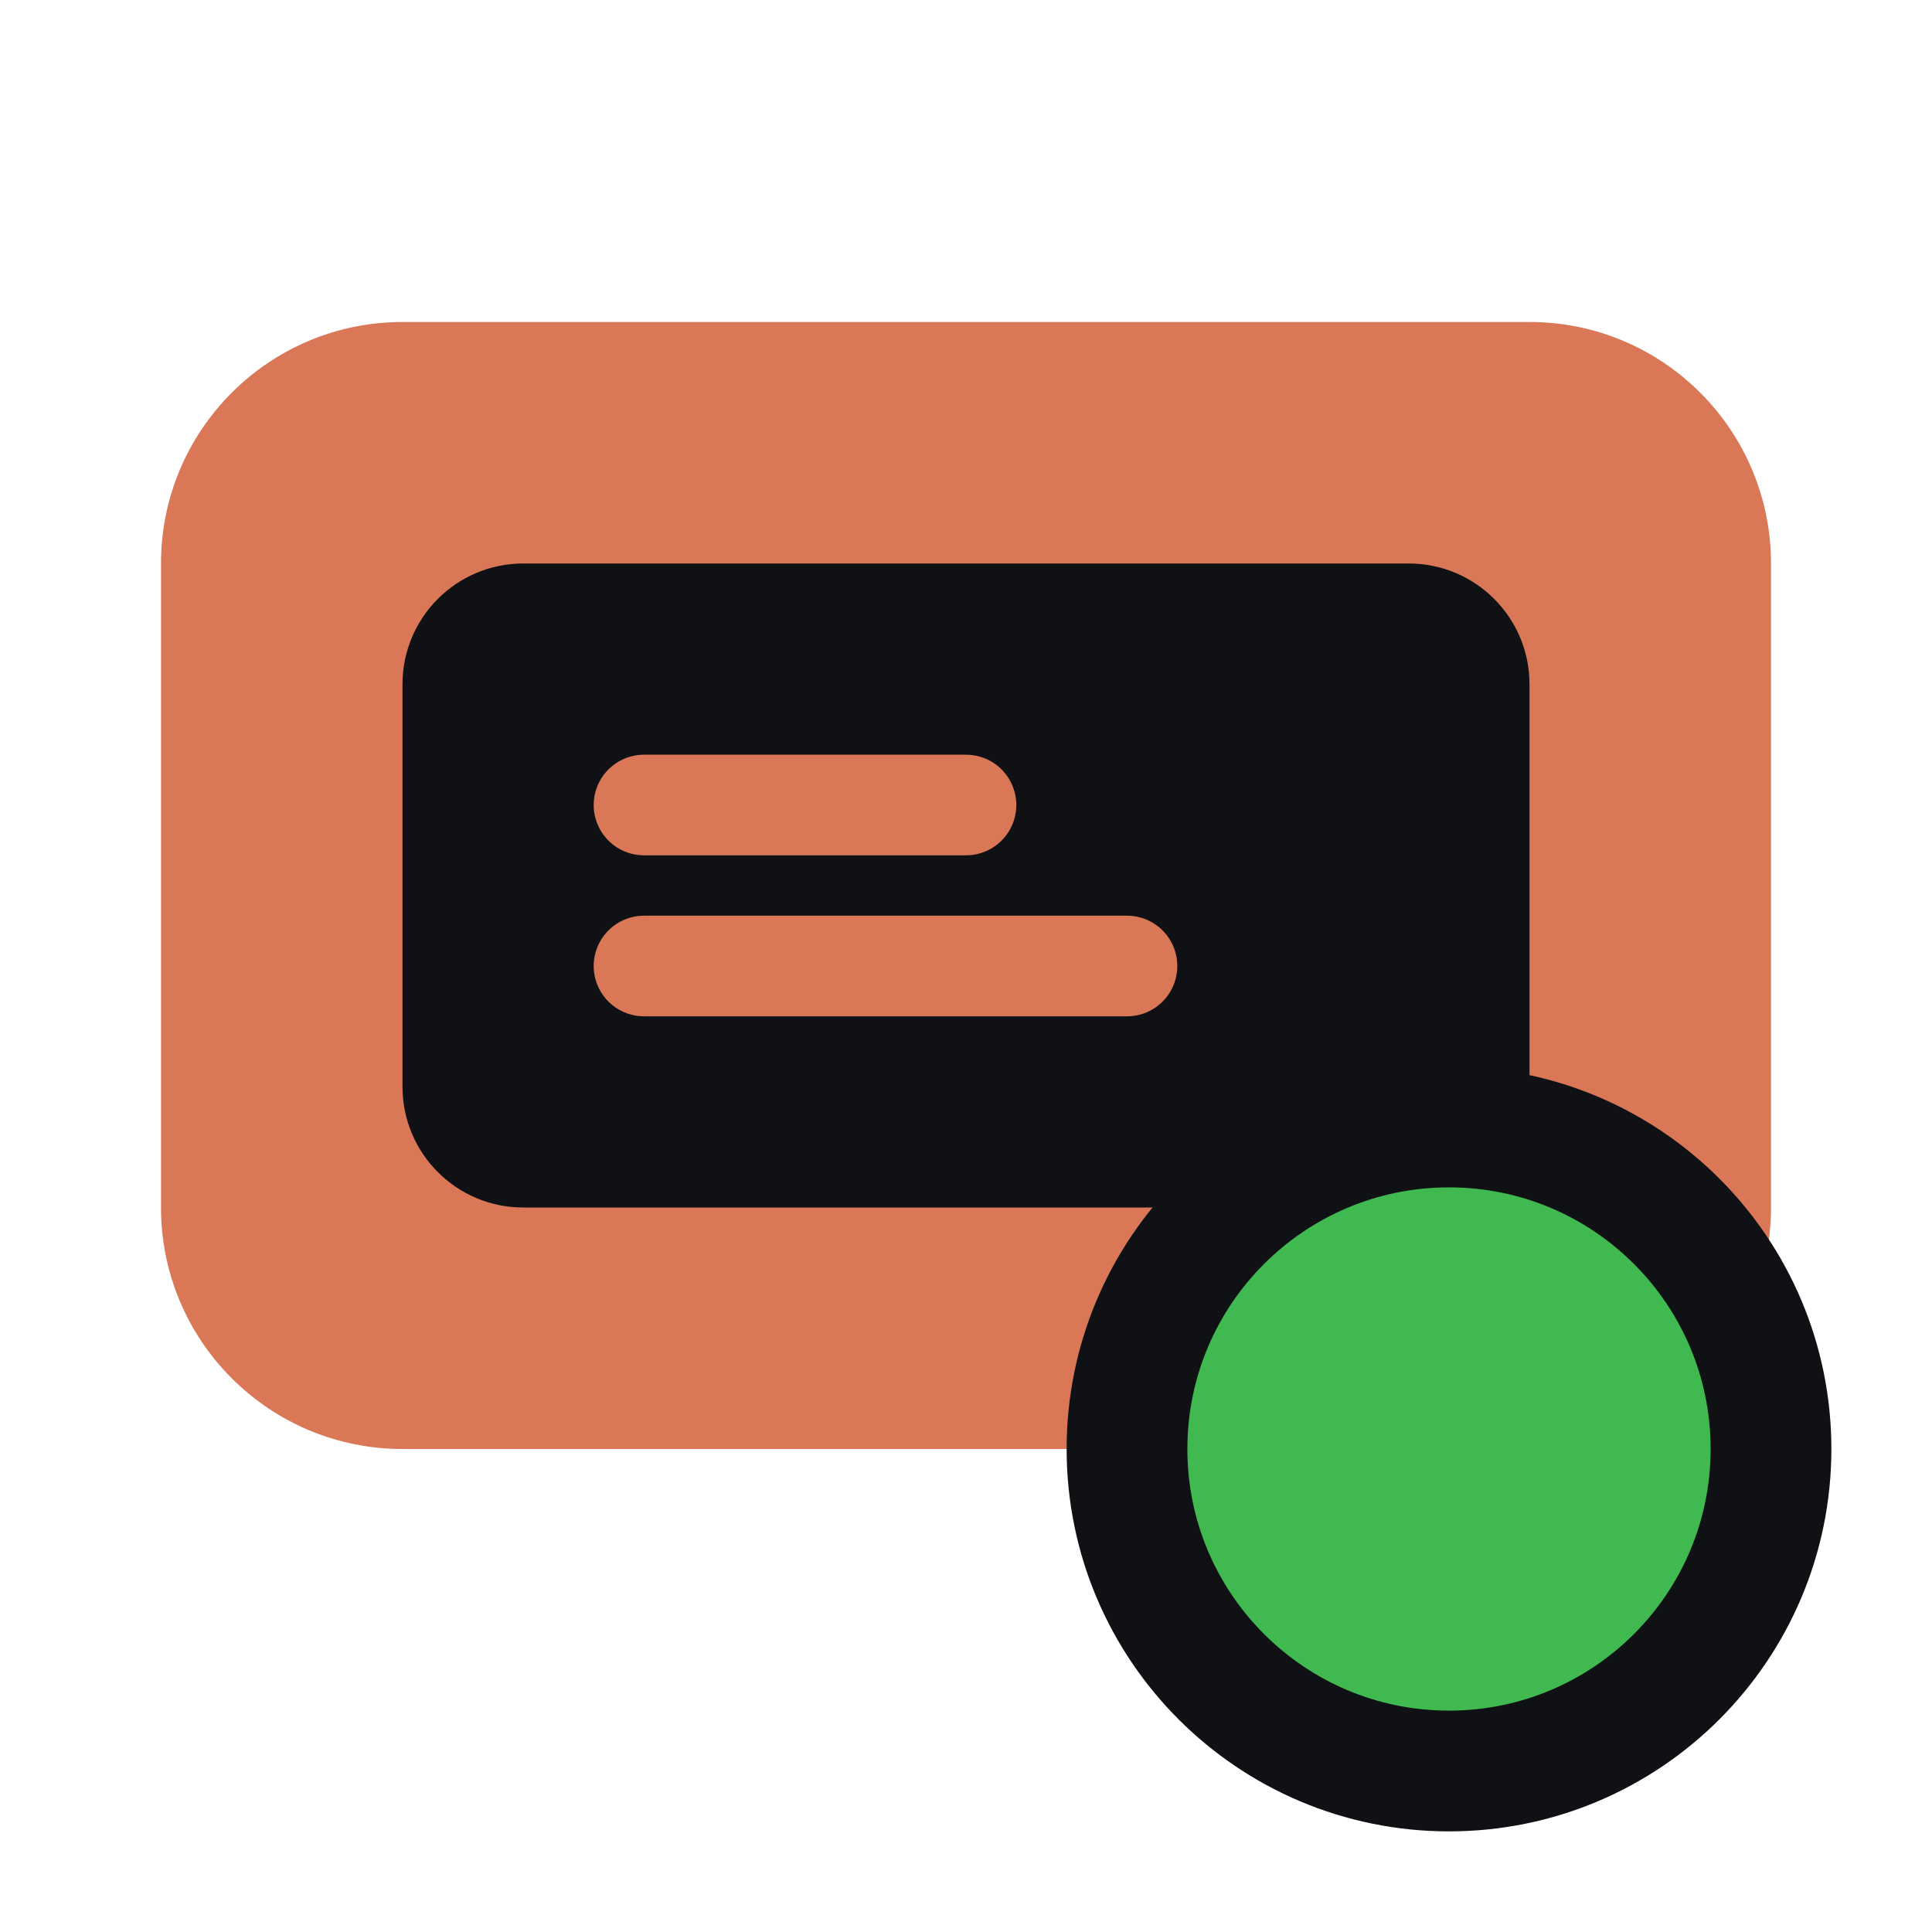
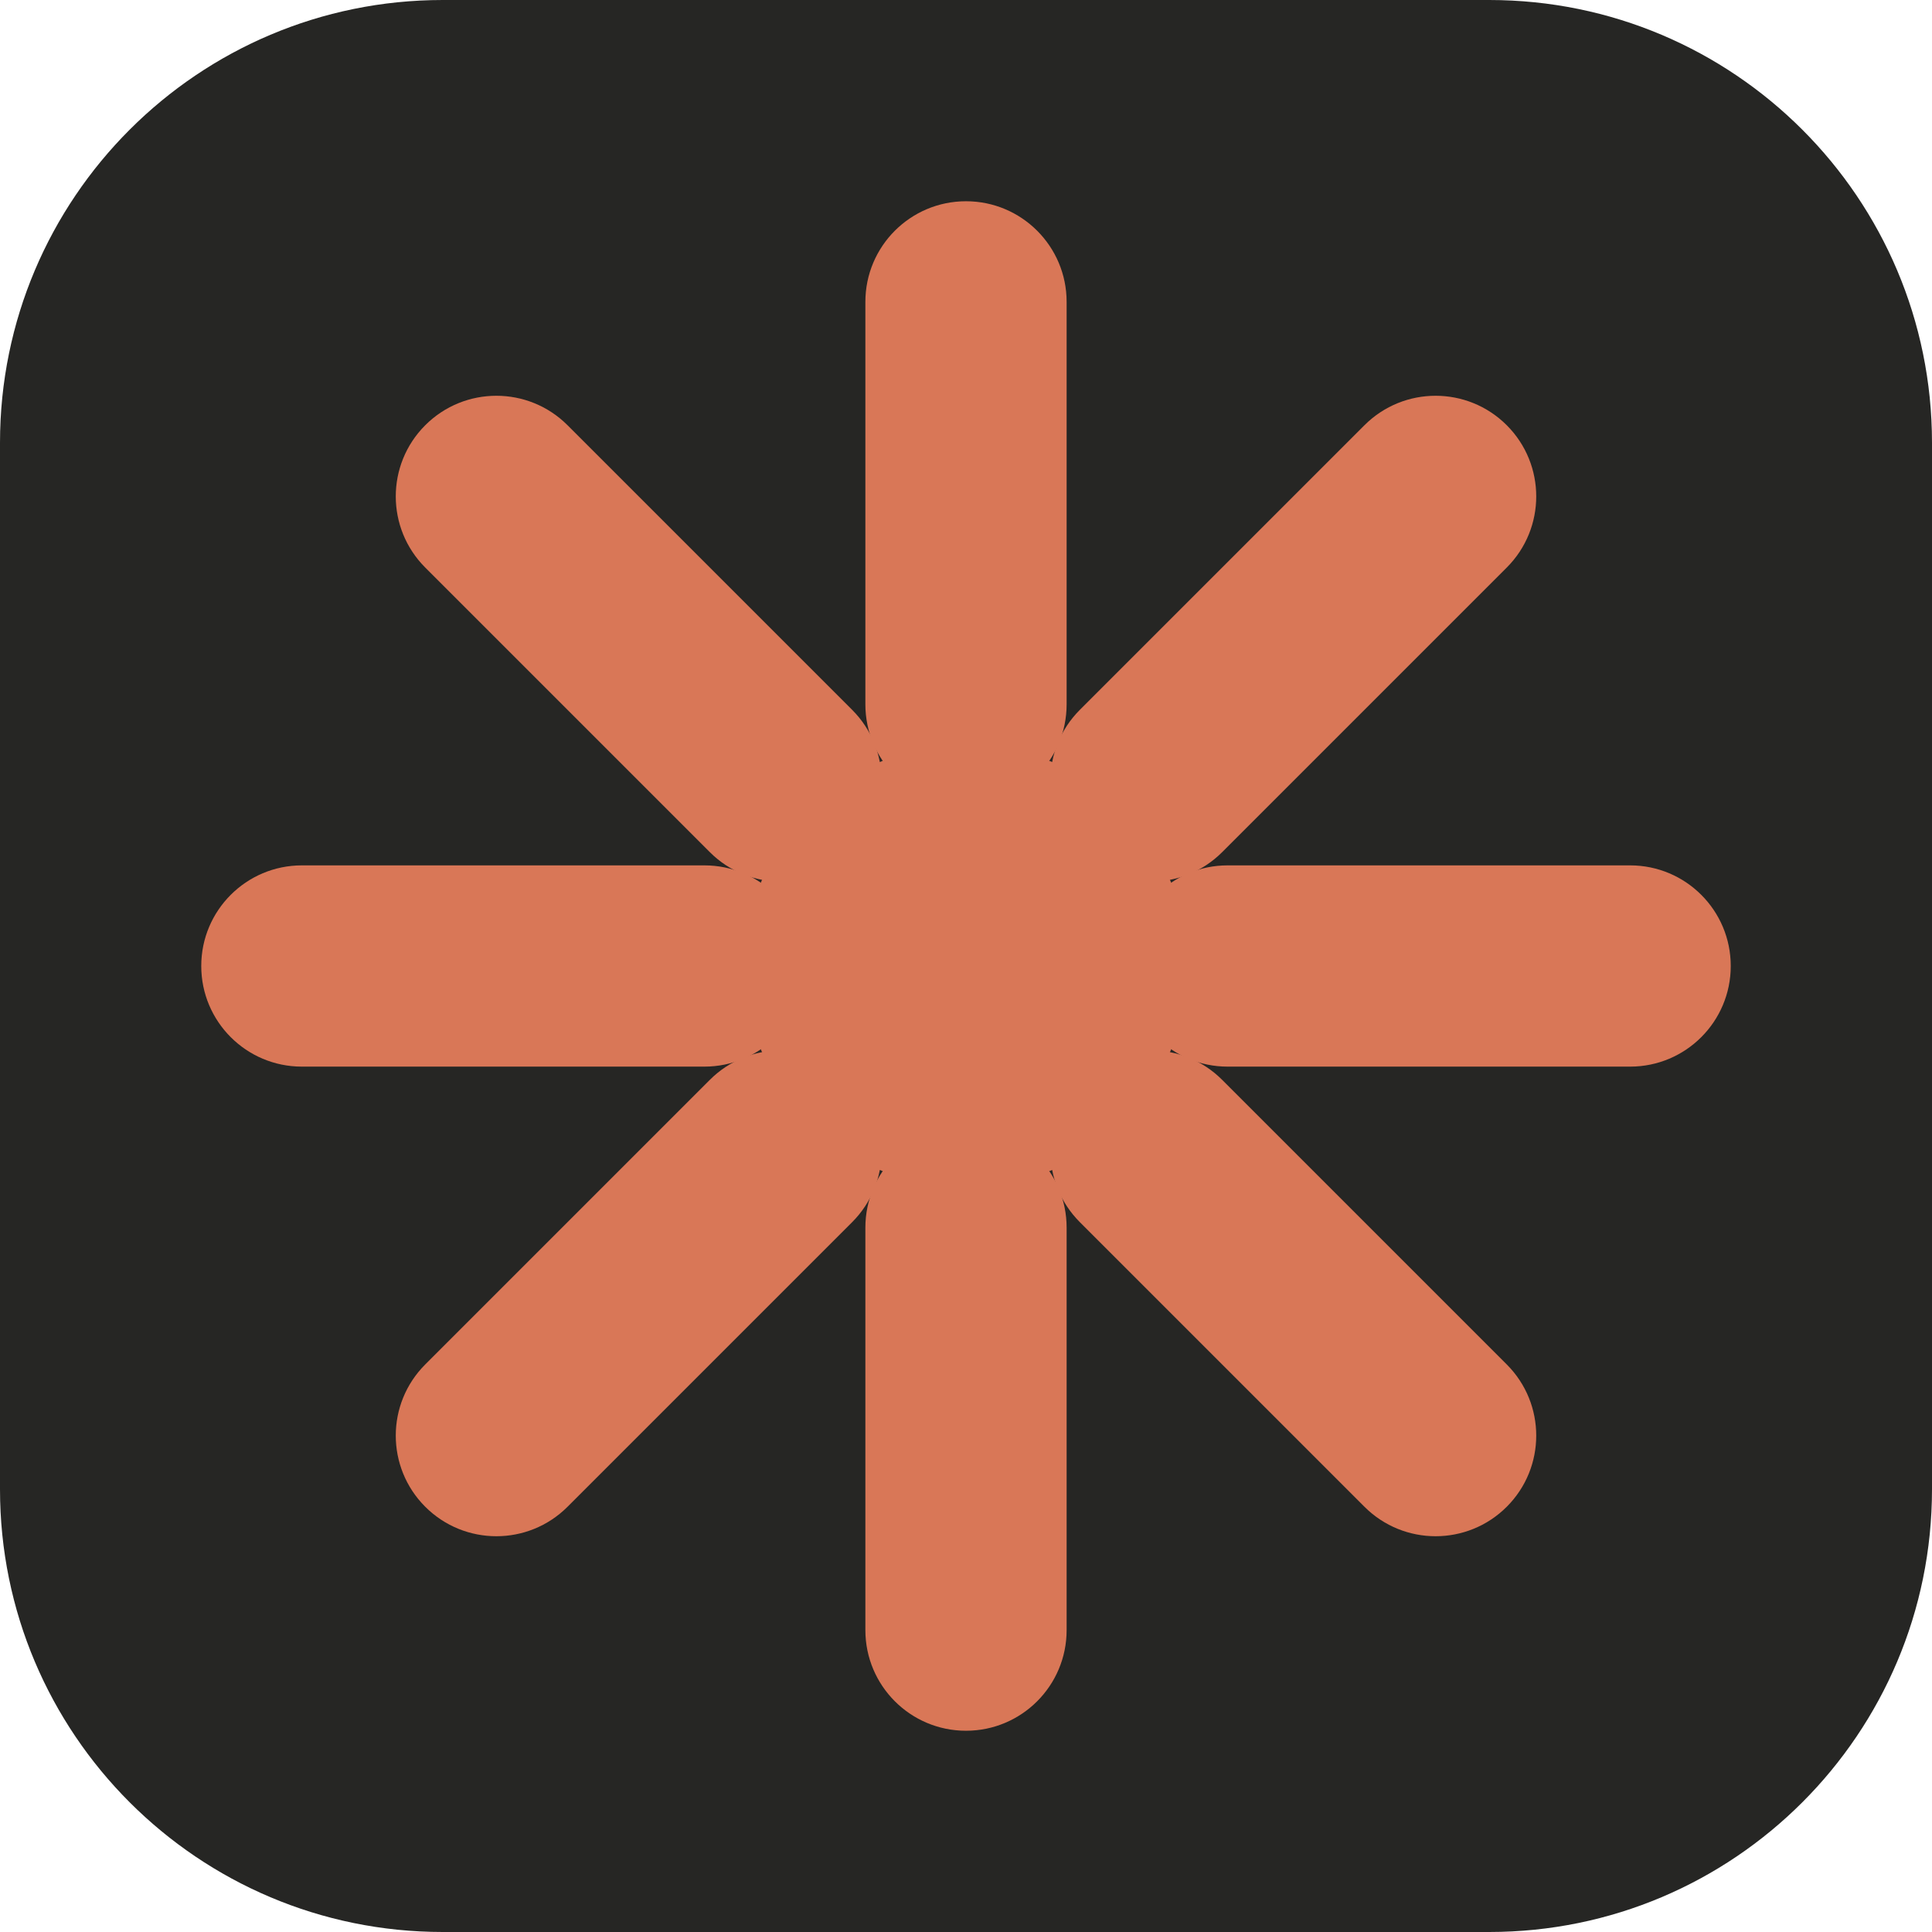
<svg xmlns="http://www.w3.org/2000/svg" viewBox="0 0 48 48">
-   <rect x="4" y="8" width="40" height="28" rx="6" fill="#d97757" />
-   <rect x="10" y="14" width="28" height="16" rx="3" fill="#0f1115" />
-   <path d="M16 20h8M16 24h12" stroke="#d97757" stroke-width="2.5" stroke-linecap="round" />
-   <circle cx="36" cy="36" r="8" fill="#3fb950" stroke="#0f1115" stroke-width="3" />
+   <rect width="48" height="48" rx="11" fill="#262624" />
+   <g fill="#d97757">
+     <rect x="21.5" y="5" width="5" height="15" rx="2.5" />
+     <rect x="21.5" y="5" width="5" height="15" rx="2.5" transform="rotate(45 24 24)" />
+     <rect x="21.5" y="5" width="5" height="15" rx="2.5" transform="rotate(90 24 24)" />
+     <rect x="21.5" y="5" width="5" height="15" rx="2.5" transform="rotate(135 24 24)" />
+     <rect x="21.5" y="5" width="5" height="15" rx="2.5" transform="rotate(180 24 24)" />
+     <rect x="21.5" y="5" width="5" height="15" rx="2.5" transform="rotate(225 24 24)" />
+     <rect x="21.5" y="5" width="5" height="15" rx="2.5" transform="rotate(270 24 24)" />
+     <rect x="21.5" y="5" width="5" height="15" rx="2.5" transform="rotate(315 24 24)" />
+     <circle cx="24" cy="24" r="5.5" />
+   </g>
</svg>
